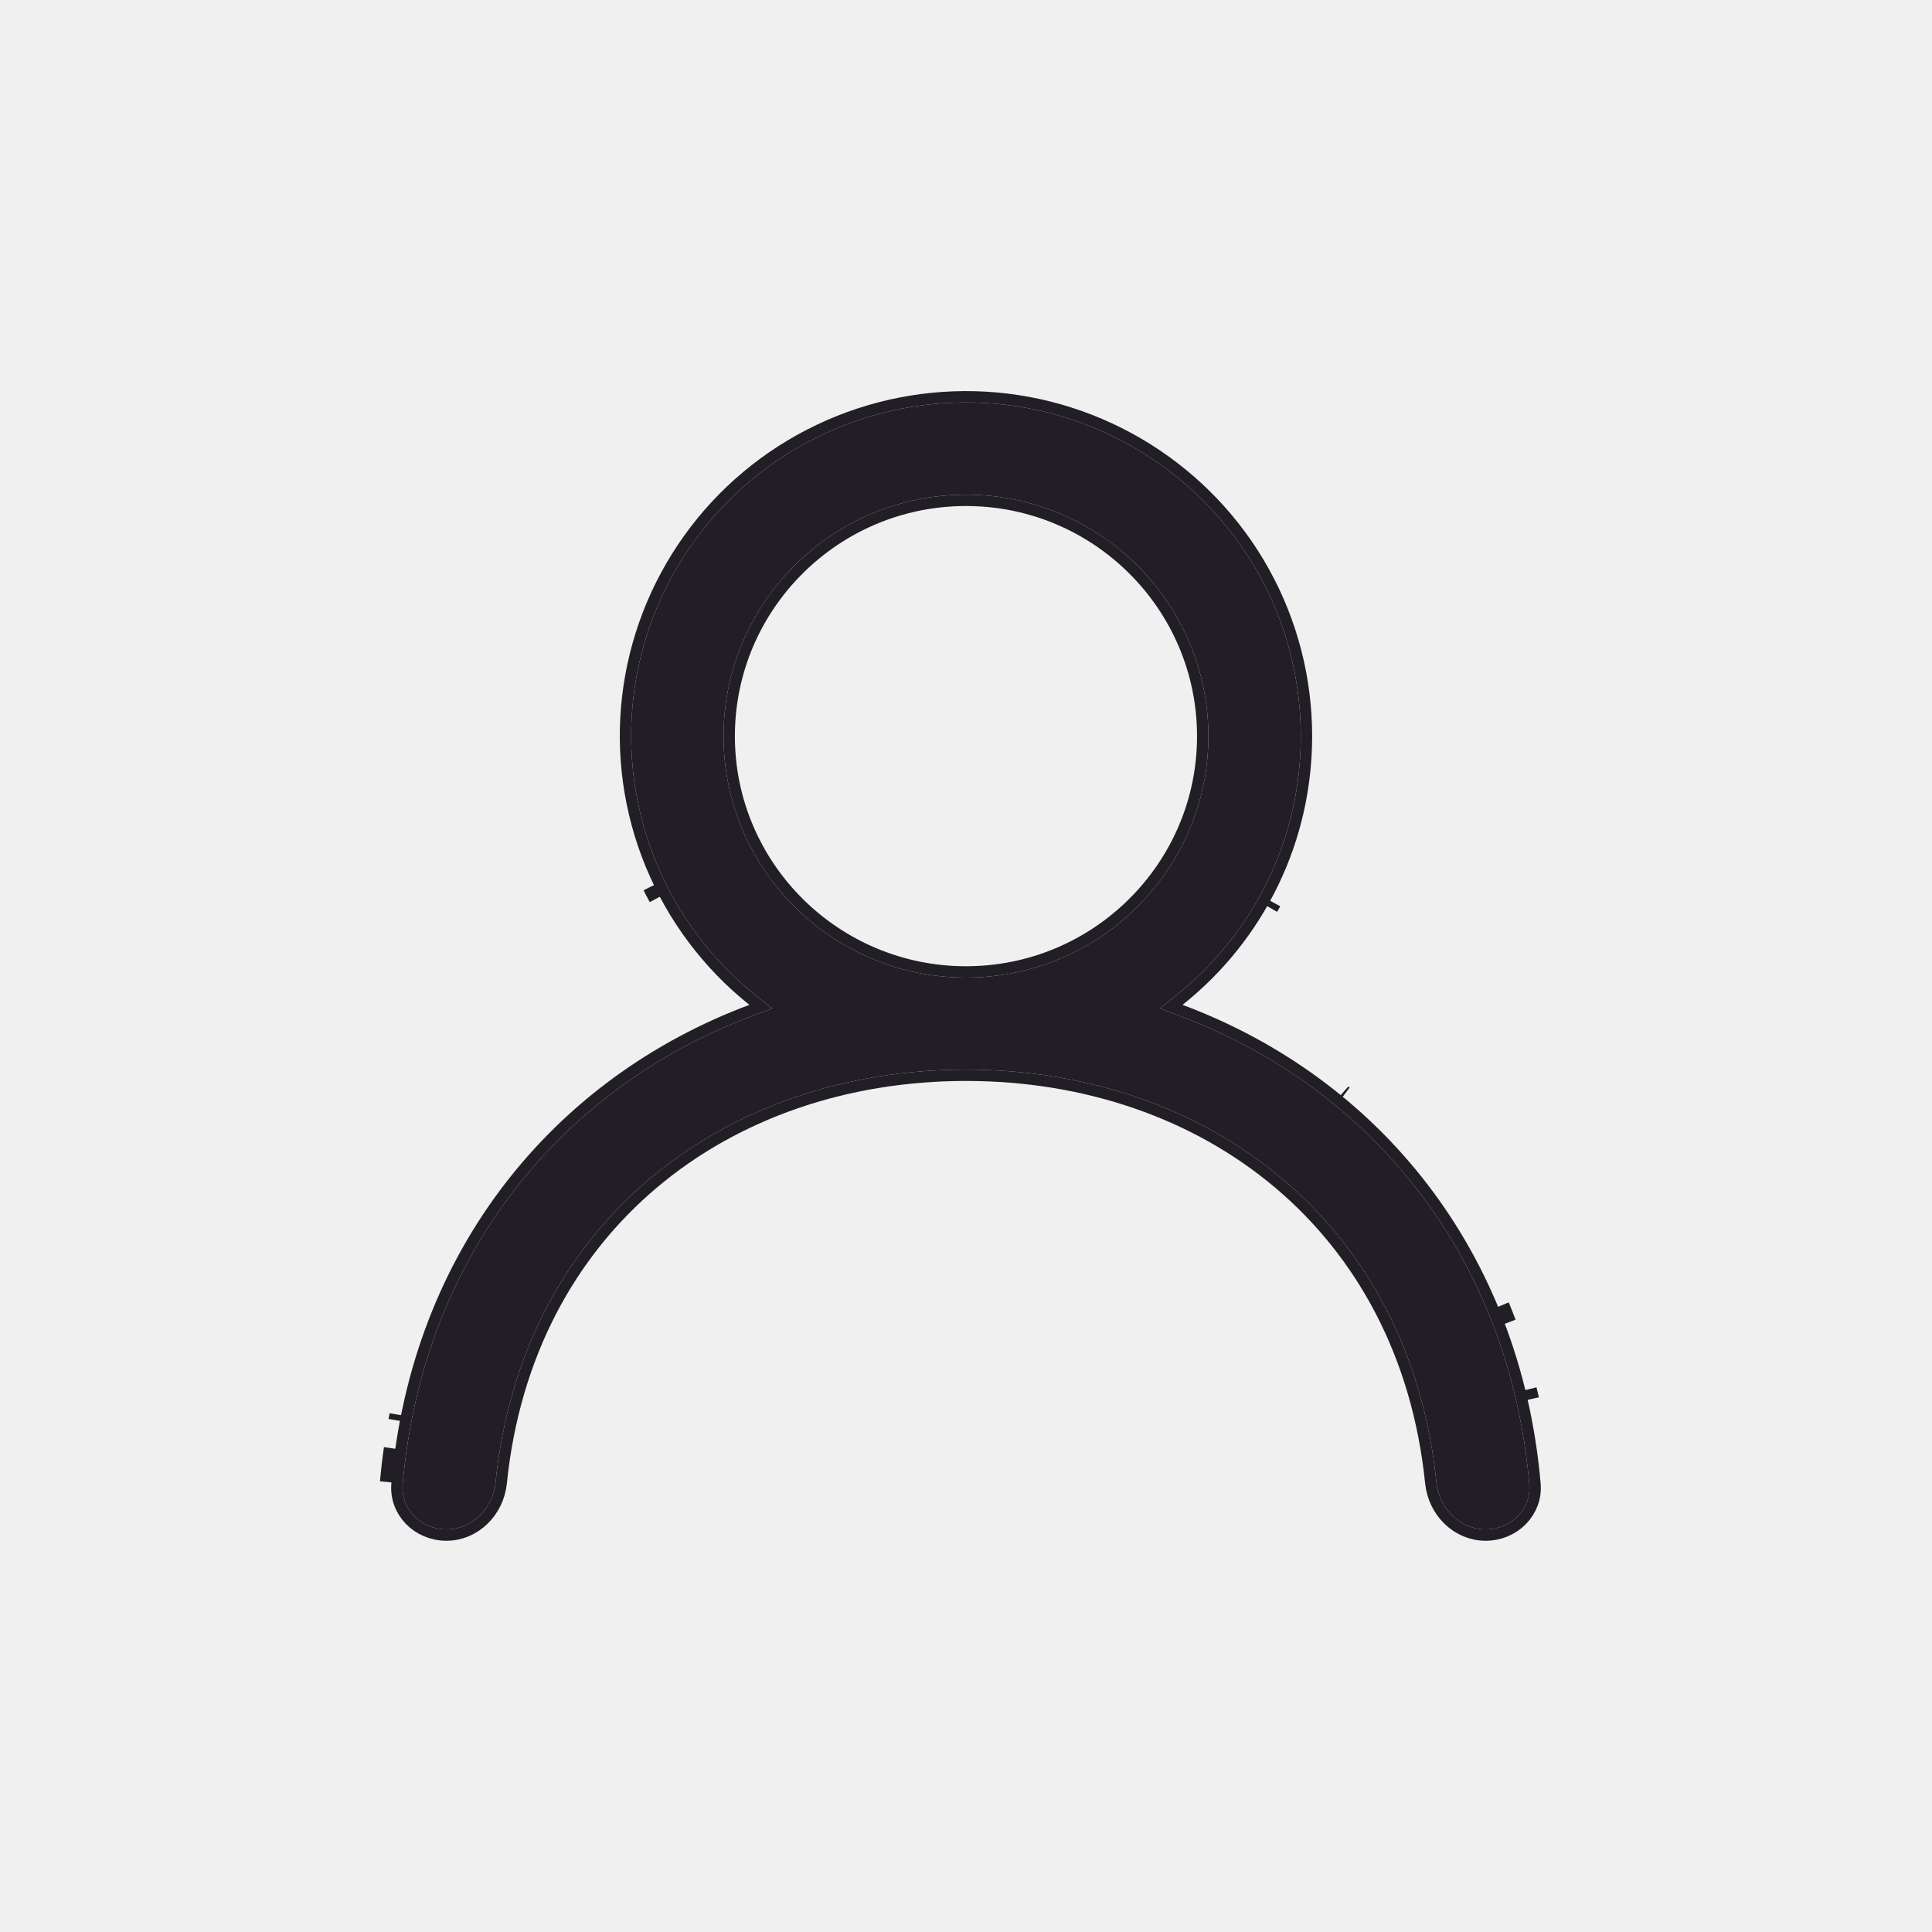
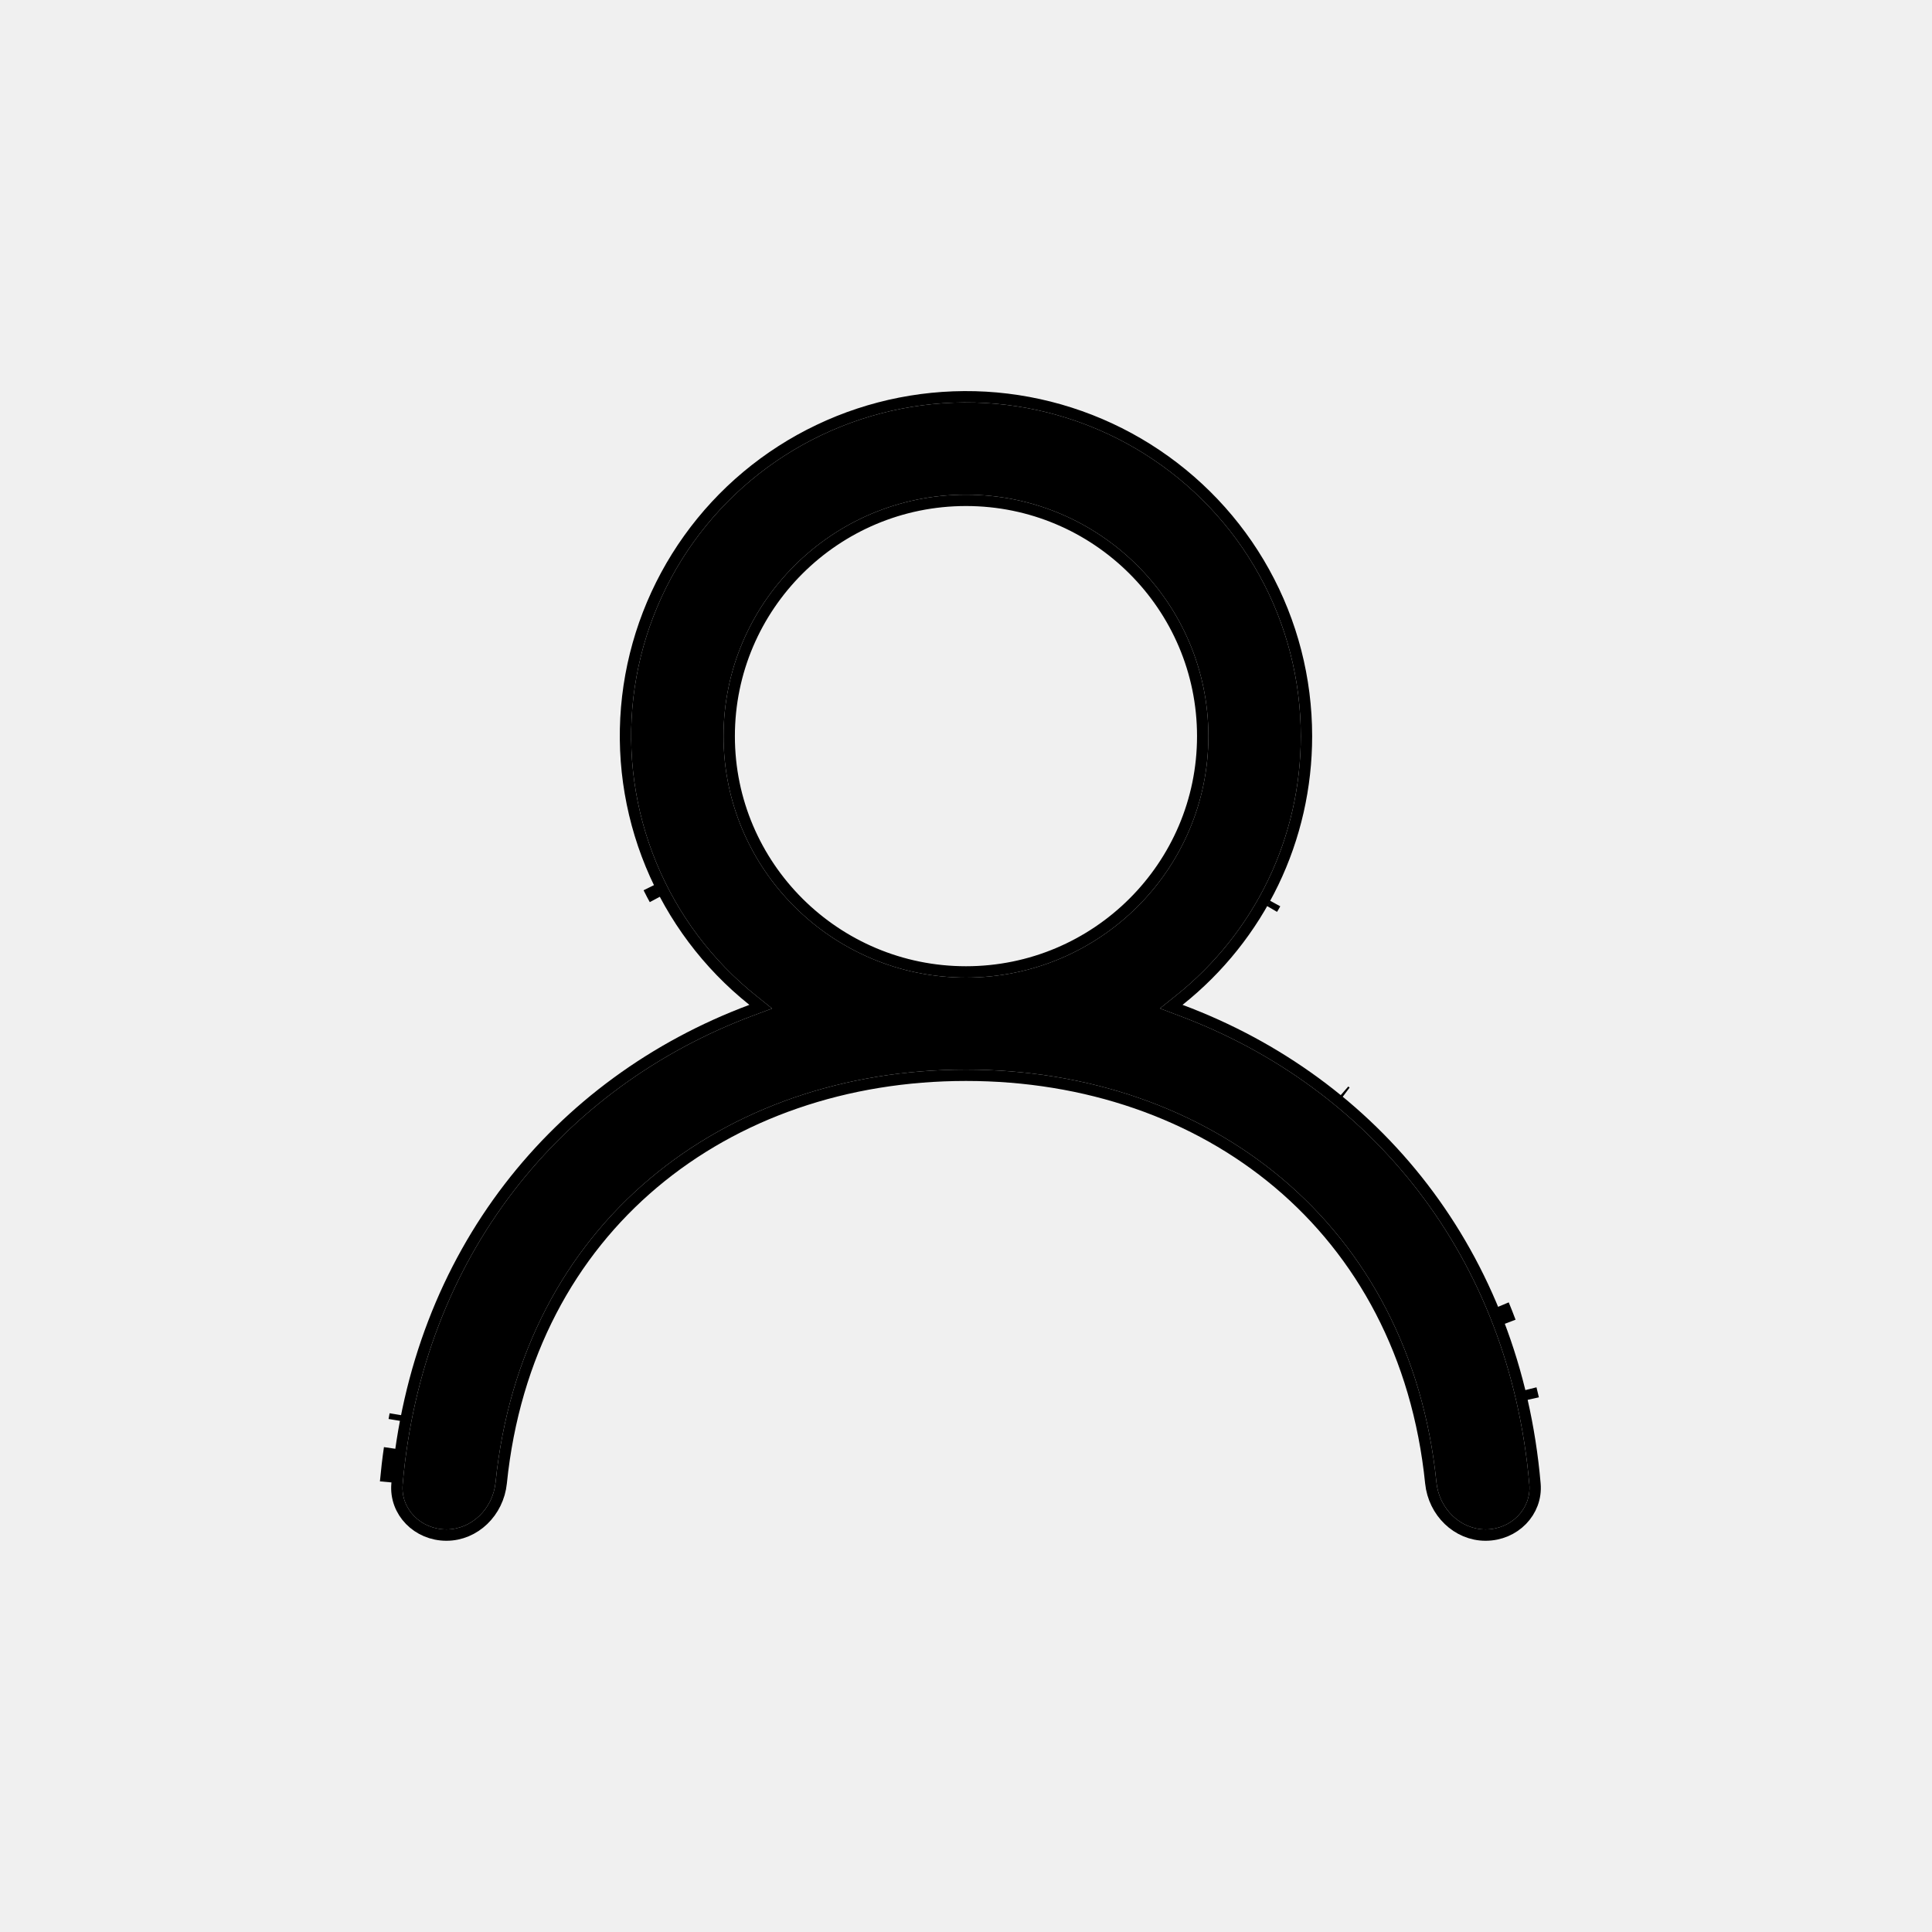
<svg xmlns="http://www.w3.org/2000/svg" xmlns:xlink="http://www.w3.org/1999/xlink" width="24" height="24" viewBox="0 0 24 24" fill="none">
  <g id="Frame 33">
    <g id="Subtract">
-       <use xlink:href="#stroke0_0_10" fill="#221E25" />
+       <use xlink:href="#stroke0_0_10" fill="currentColor" />
      <mask id="stroke1_0_10" maskUnits="userSpaceOnUse" x="3.86" y="3.999" width="16" height="16" fill="black">
        <rect fill="white" x="3.86" y="3.999" width="16" height="16" />
        <use xlink:href="#stroke0_0_10" />
      </mask>
-       <path d="M12.241 5.006C12.943 5.047 13.623 5.265 14.217 5.638C14.812 6.012 15.303 6.529 15.642 7.142C15.982 7.755 16.159 8.445 16.159 9.145C16.159 9.764 16.021 10.376 15.752 10.934C15.483 11.492 15.091 11.983 14.605 12.37L14.409 12.527L14.644 12.616C17.022 13.505 18.752 15.604 18.998 18.441C19.024 18.742 18.774 18.999 18.454 18.999C18.141 18.999 17.878 18.743 17.844 18.415C17.516 15.193 15.011 13.287 12 13.287C8.988 13.287 6.484 15.193 6.156 18.415C6.122 18.743 5.859 18.999 5.546 18.999C5.225 18.999 4.976 18.742 5.002 18.441C5.247 15.604 6.978 13.505 9.355 12.616L9.591 12.528L9.394 12.37C8.846 11.932 8.419 11.362 8.152 10.714C7.885 10.066 7.787 9.361 7.868 8.665C7.949 7.97 8.206 7.306 8.614 6.736C9.022 6.166 9.569 5.708 10.203 5.406C10.837 5.103 11.539 4.966 12.241 5.006ZM4.909 17.997C4.889 18.134 4.873 18.273 4.86 18.415C4.873 18.273 4.889 18.134 4.909 17.997ZM16.681 13.623C16.673 13.617 16.664 13.61 16.656 13.603C16.664 13.61 16.673 13.617 16.681 13.623ZM12 6.145C10.338 6.145 8.988 7.491 8.988 9.145C8.988 10.799 10.339 12.144 12 12.144C13.661 12.144 15.011 10.799 15.011 9.145C15.011 7.491 13.661 6.145 12 6.145ZM15.77 11.209C15.762 11.225 15.752 11.24 15.743 11.255C15.755 11.234 15.768 11.213 15.78 11.191L15.77 11.209ZM8.122 10.998C8.145 11.046 8.171 11.093 8.196 11.14C8.174 11.099 8.151 11.058 8.131 11.016L8.122 10.998ZM4.966 17.65C4.97 17.626 4.975 17.603 4.979 17.579C4.975 17.603 4.97 17.626 4.966 17.65ZM18.95 17.268C18.96 17.308 18.97 17.349 18.979 17.389C18.97 17.349 18.96 17.308 18.95 17.268ZM18.612 16.233C18.641 16.302 18.668 16.373 18.695 16.444C18.668 16.373 18.641 16.302 18.612 16.233Z" stroke-width="0.282" stroke="#221E25" mask="url(#stroke1_0_10)" />
+       <path d="M12.241 5.006C12.943 5.047 13.623 5.265 14.217 5.638C14.812 6.012 15.303 6.529 15.642 7.142C15.982 7.755 16.159 8.445 16.159 9.145C16.159 9.764 16.021 10.376 15.752 10.934C15.483 11.492 15.091 11.983 14.605 12.37L14.409 12.527L14.644 12.616C17.022 13.505 18.752 15.604 18.998 18.441C19.024 18.742 18.774 18.999 18.454 18.999C18.141 18.999 17.878 18.743 17.844 18.415C17.516 15.193 15.011 13.287 12 13.287C8.988 13.287 6.484 15.193 6.156 18.415C6.122 18.743 5.859 18.999 5.546 18.999C5.225 18.999 4.976 18.742 5.002 18.441C5.247 15.604 6.978 13.505 9.355 12.616L9.591 12.528L9.394 12.37C8.846 11.932 8.419 11.362 8.152 10.714C7.885 10.066 7.787 9.361 7.868 8.665C7.949 7.97 8.206 7.306 8.614 6.736C9.022 6.166 9.569 5.708 10.203 5.406C10.837 5.103 11.539 4.966 12.241 5.006ZM4.909 17.997C4.889 18.134 4.873 18.273 4.86 18.415C4.873 18.273 4.889 18.134 4.909 17.997ZM16.681 13.623C16.673 13.617 16.664 13.61 16.656 13.603C16.664 13.61 16.673 13.617 16.681 13.623ZM12 6.145C10.338 6.145 8.988 7.491 8.988 9.145C8.988 10.799 10.339 12.144 12 12.144C13.661 12.144 15.011 10.799 15.011 9.145C15.011 7.491 13.661 6.145 12 6.145ZM15.77 11.209C15.762 11.225 15.752 11.24 15.743 11.255C15.755 11.234 15.768 11.213 15.78 11.191L15.77 11.209ZM8.122 10.998C8.145 11.046 8.171 11.093 8.196 11.14C8.174 11.099 8.151 11.058 8.131 11.016L8.122 10.998ZM4.966 17.65C4.97 17.626 4.975 17.603 4.979 17.579C4.975 17.603 4.97 17.626 4.966 17.65ZM18.95 17.268C18.96 17.308 18.97 17.349 18.979 17.389C18.97 17.349 18.96 17.308 18.95 17.268ZM18.612 16.233C18.641 16.302 18.668 16.373 18.695 16.444C18.668 16.373 18.641 16.302 18.612 16.233Z" stroke-width="0.282" stroke="currentColor" mask="url(#stroke1_0_10)" />
    </g>
  </g>
  <defs>
    <path id="stroke0_0_10" d="M12.241 5.006C12.943 5.047 13.623 5.265 14.217 5.638C14.812 6.012 15.303 6.529 15.642 7.142C15.982 7.755 16.159 8.445 16.159 9.145C16.159 9.764 16.021 10.376 15.752 10.934C15.483 11.492 15.091 11.983 14.605 12.37L14.409 12.527L14.644 12.616C17.022 13.505 18.752 15.604 18.998 18.441C19.024 18.742 18.774 18.999 18.454 18.999C18.141 18.999 17.878 18.743 17.844 18.415C17.516 15.193 15.011 13.287 12 13.287C8.988 13.287 6.484 15.193 6.156 18.415C6.122 18.743 5.859 18.999 5.546 18.999C5.225 18.999 4.976 18.742 5.002 18.441C5.247 15.604 6.978 13.505 9.355 12.616L9.591 12.528L9.394 12.37C8.846 11.932 8.419 11.362 8.152 10.714C7.885 10.066 7.787 9.361 7.868 8.665C7.949 7.97 8.206 7.306 8.614 6.736C9.022 6.166 9.569 5.708 10.203 5.406C10.837 5.103 11.539 4.966 12.241 5.006ZM4.909 17.997C4.889 18.134 4.873 18.273 4.86 18.415C4.873 18.273 4.889 18.134 4.909 17.997ZM16.681 13.623C16.673 13.617 16.664 13.61 16.656 13.603C16.664 13.61 16.673 13.617 16.681 13.623ZM12 6.145C10.338 6.145 8.988 7.491 8.988 9.145C8.988 10.799 10.339 12.144 12 12.144C13.661 12.144 15.011 10.799 15.011 9.145C15.011 7.491 13.661 6.145 12 6.145ZM15.77 11.209C15.762 11.225 15.752 11.24 15.743 11.255C15.755 11.234 15.768 11.213 15.78 11.191L15.77 11.209ZM8.122 10.998C8.145 11.046 8.171 11.093 8.196 11.14C8.174 11.099 8.151 11.058 8.131 11.016L8.122 10.998ZM4.966 17.65C4.97 17.626 4.975 17.603 4.979 17.579C4.975 17.603 4.97 17.626 4.966 17.65ZM18.95 17.268C18.96 17.308 18.97 17.349 18.979 17.389C18.97 17.349 18.96 17.308 18.95 17.268ZM18.612 16.233C18.641 16.302 18.668 16.373 18.695 16.444C18.668 16.373 18.641 16.302 18.612 16.233Z" />
  </defs>
</svg>
